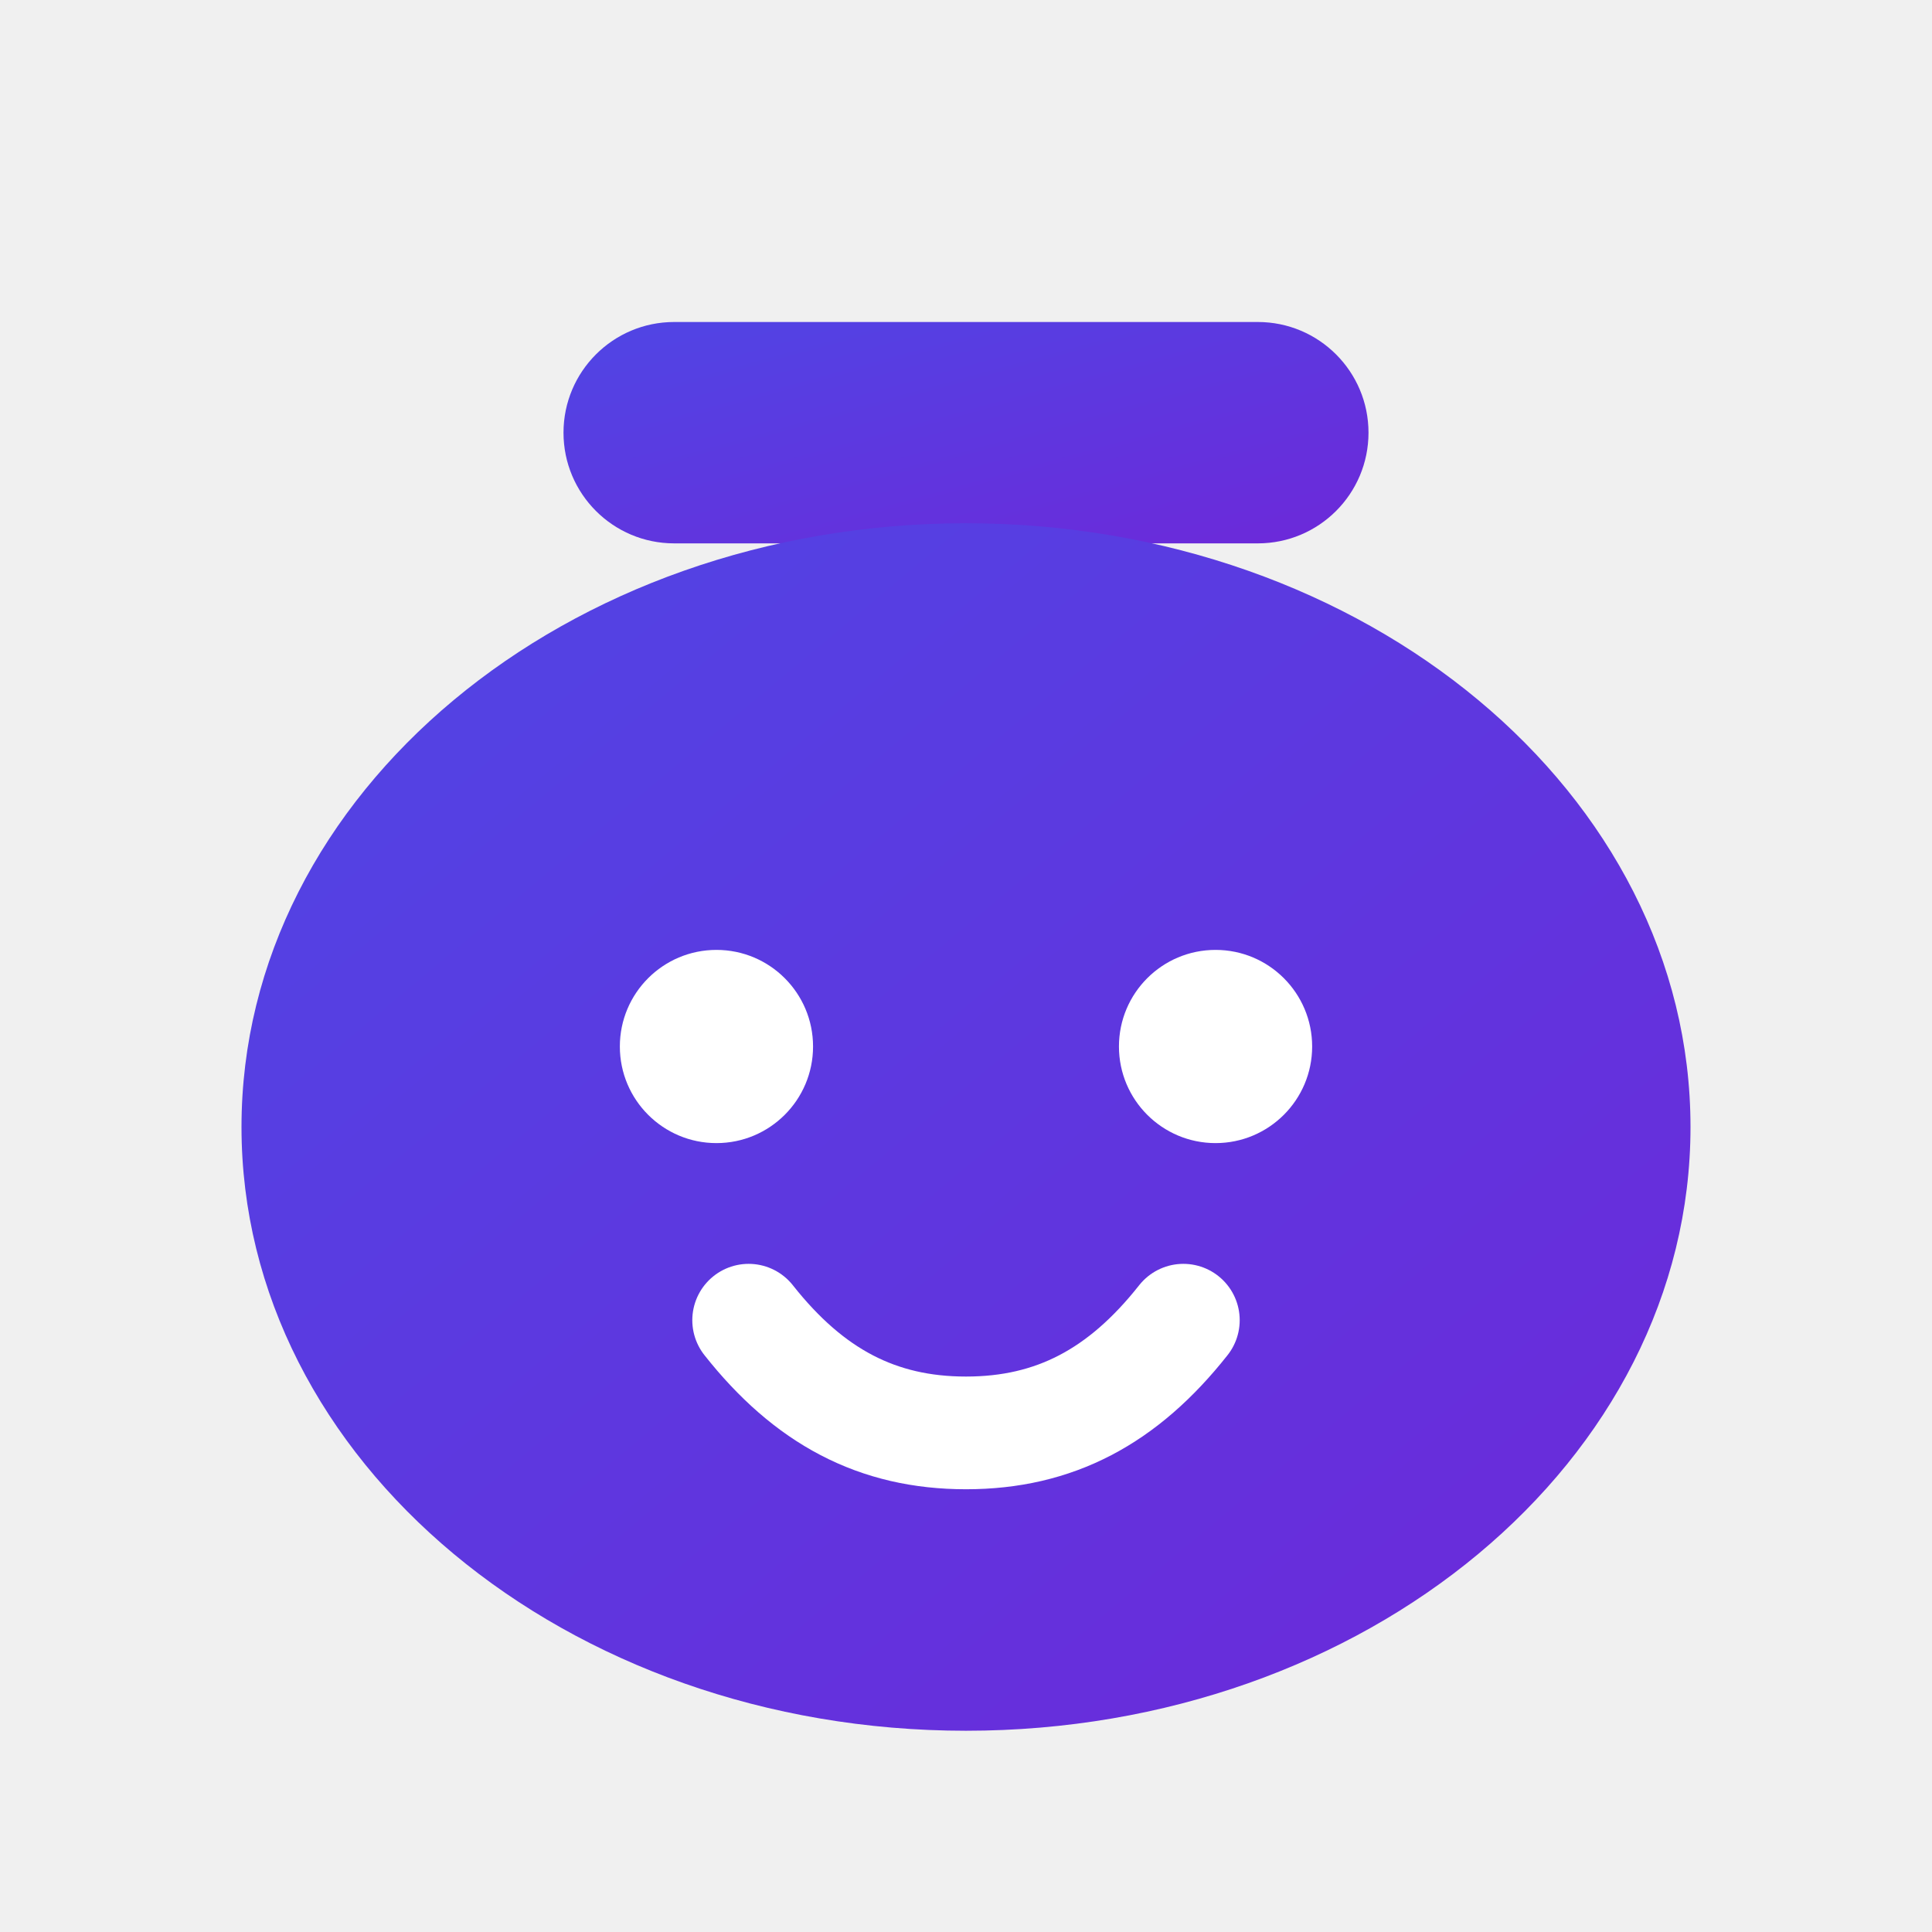
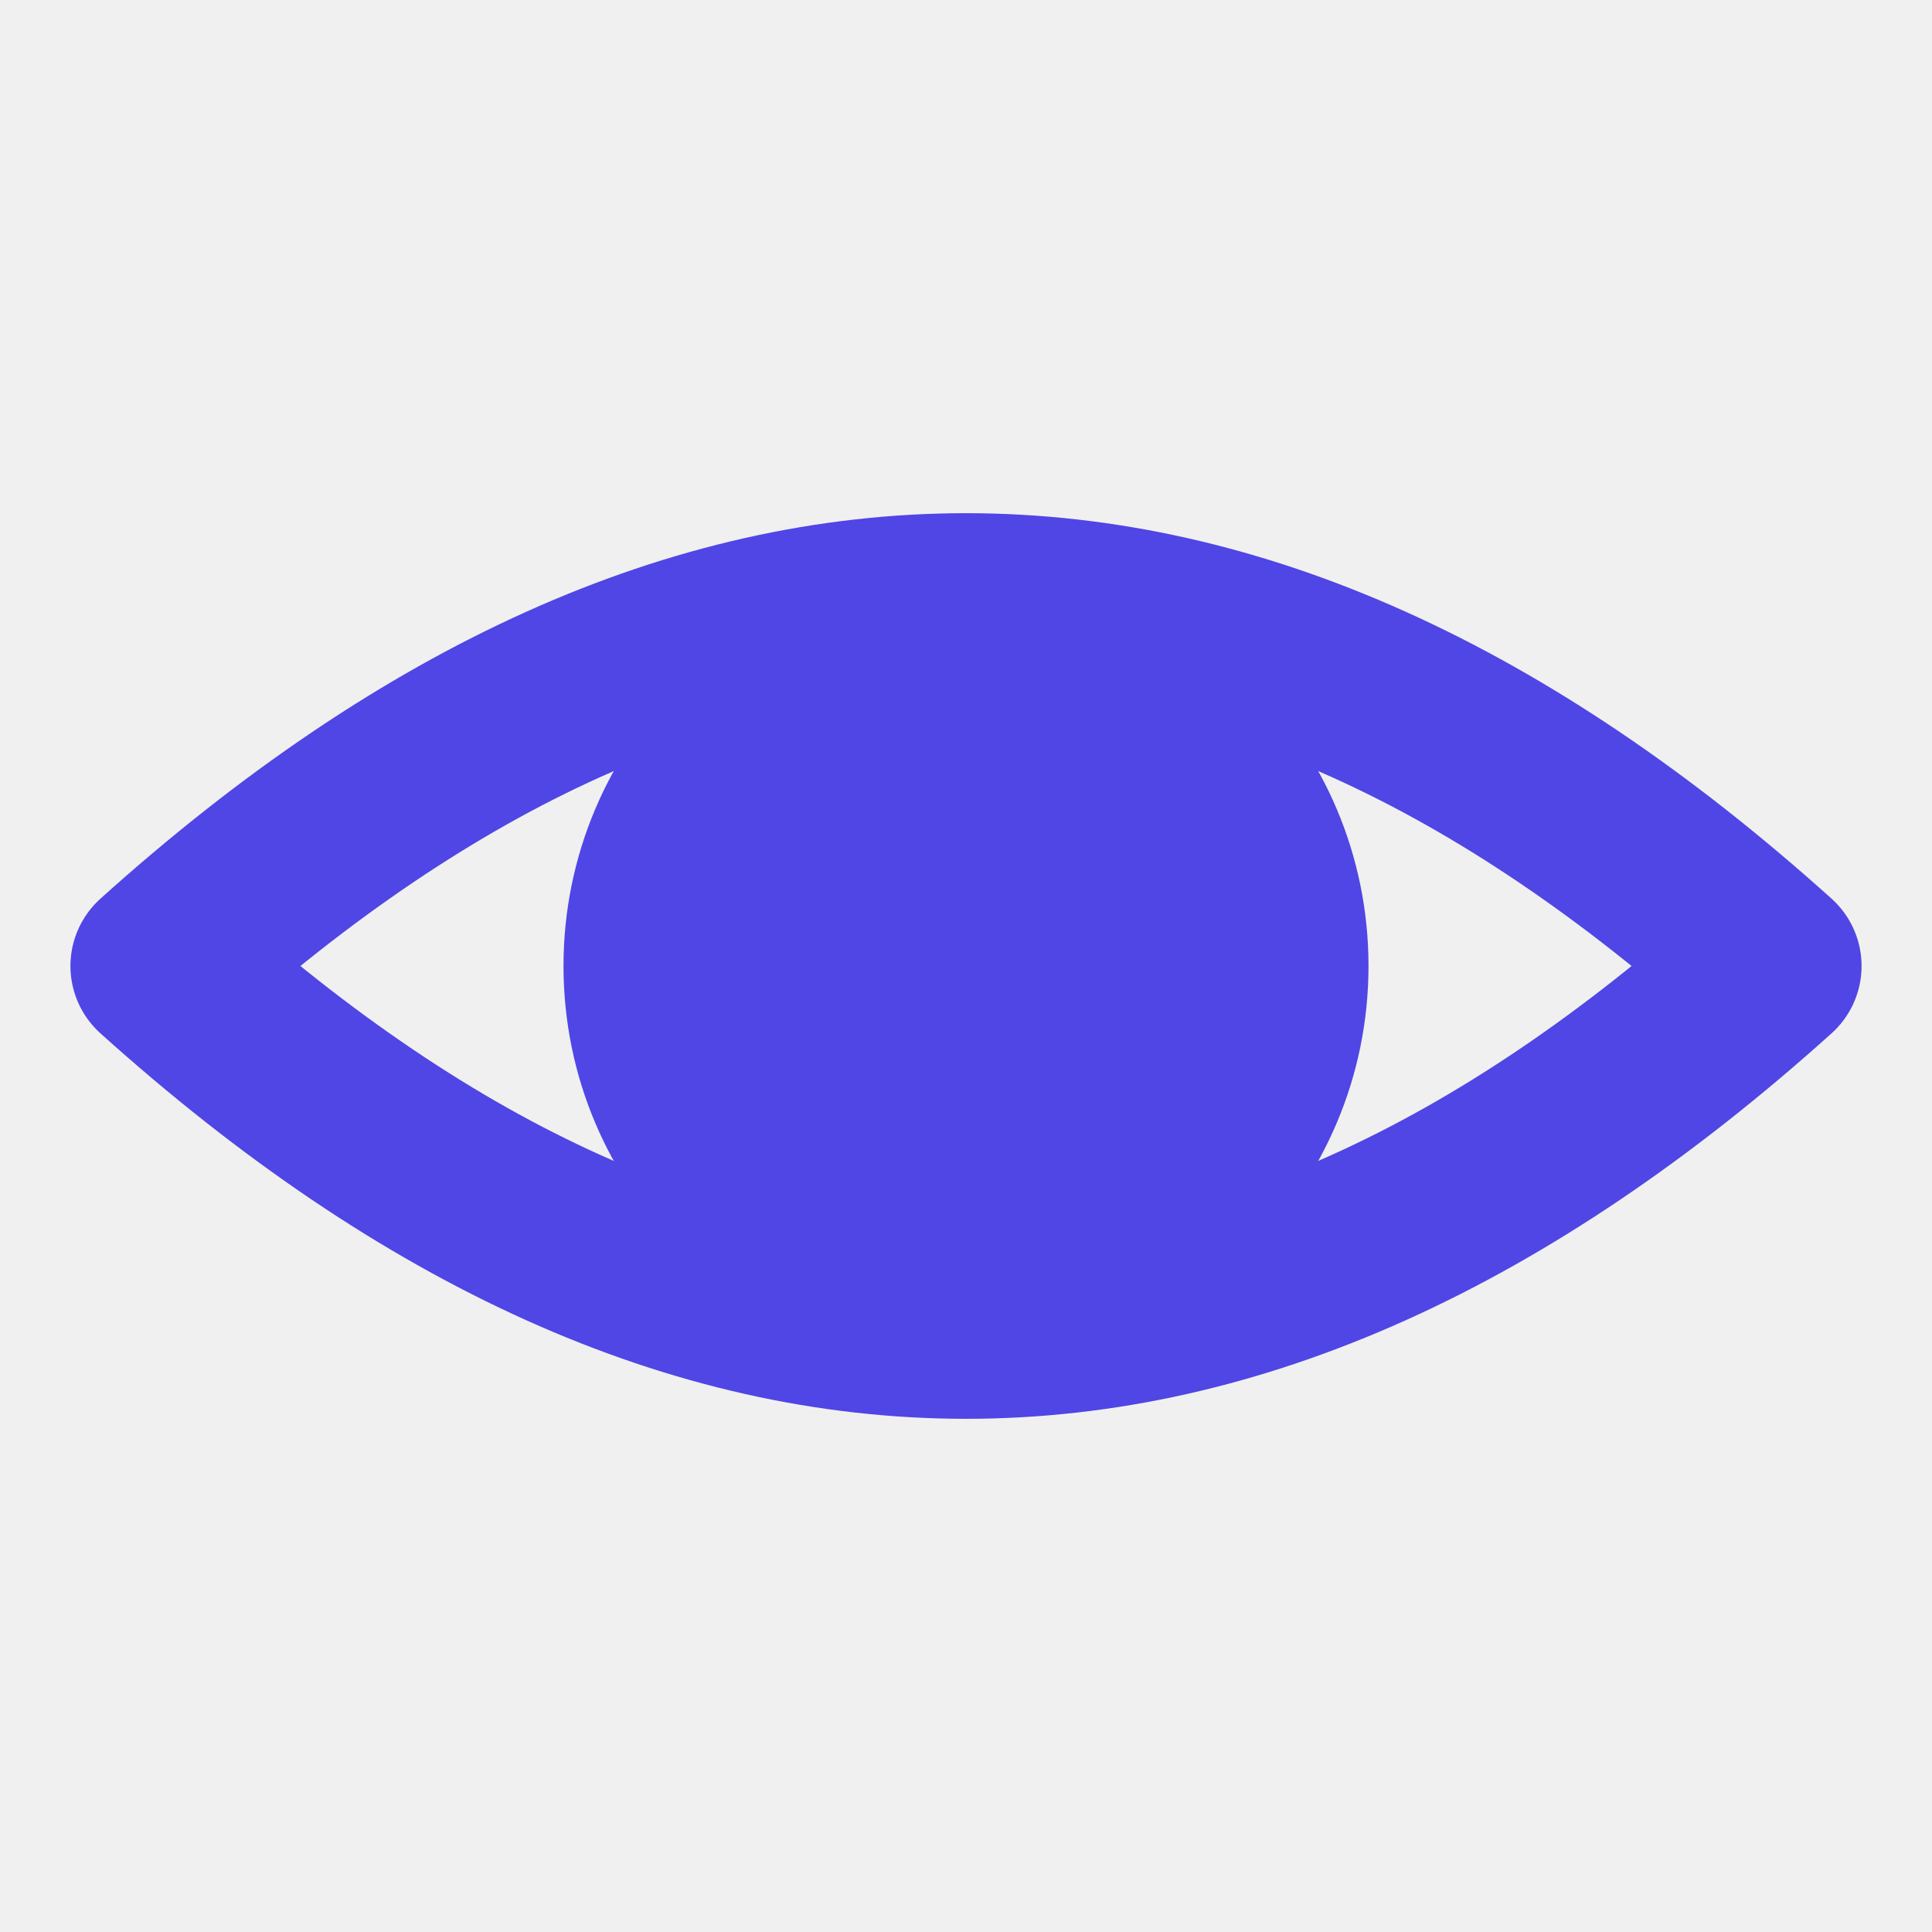
<svg xmlns="http://www.w3.org/2000/svg" viewBox="0 0 48 48">
-   <defs>
-     <linearGradient id="g" x1="0" y1="0" x2="1" y2="1">
-       <stop offset="0%" stop-color="#4f46e5" />
-       <stop offset="100%" stop-color="#6d28d9" />
-     </linearGradient>
-   </defs>
-   <rect x="14" y="8" width="20" height="5.5" rx="2.75" fill="url(#g)" />
-   <ellipse cx="24" cy="28" rx="18" ry="15" fill="url(#g)" />
-   <circle cx="17.8" cy="26" r="2.4" fill="#ffffff" />
-   <circle cx="30.2" cy="26" r="2.4" fill="#ffffff" />
-   <path d="M18.6 32.8c1.5 1.9 3.2 2.8 5.4 2.8s3.9-.9 5.4-2.8" fill="none" stroke="#ffffff" stroke-width="2.8" stroke-linecap="round" />
+   <path d="M4,24 Q24,6 44,24 Q24,42 4,24 Z" fill="none" stroke="#4f46e5" stroke-width="4.5" stroke-linejoin="round" stroke-linecap="round" />
+   <circle cx="24" cy="24" r="10" fill="#4f46e5" />
</svg>
